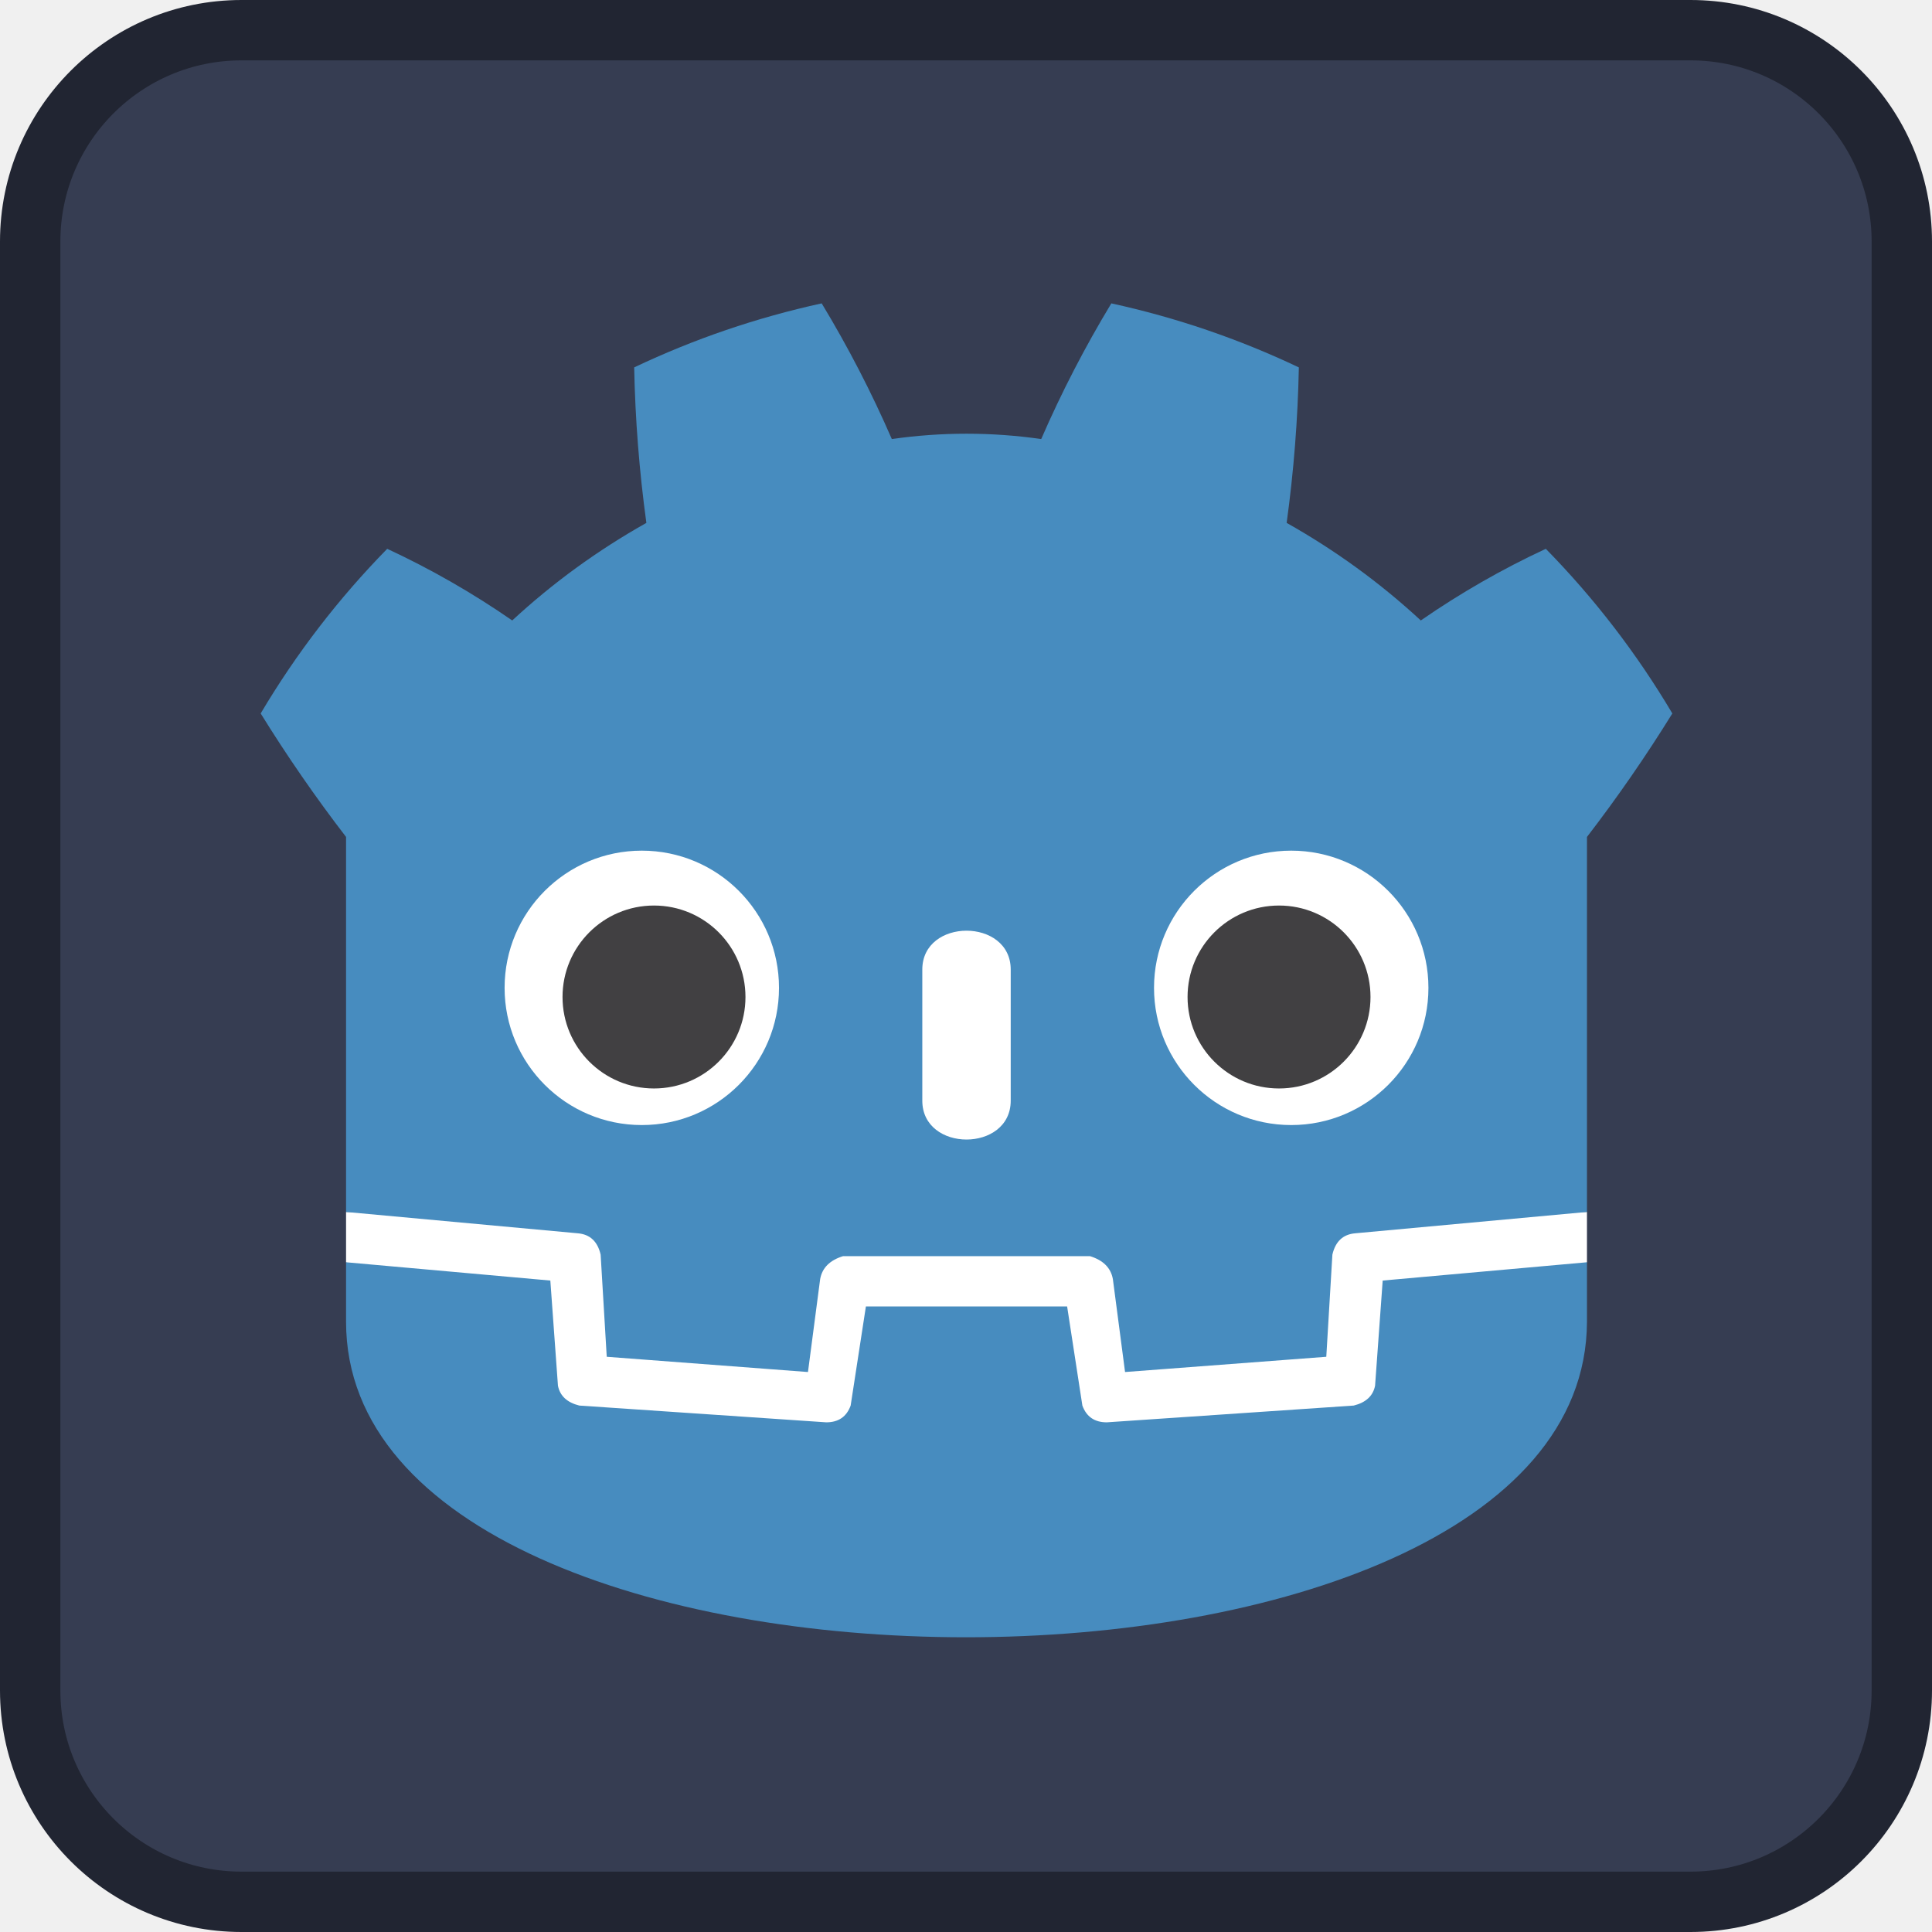
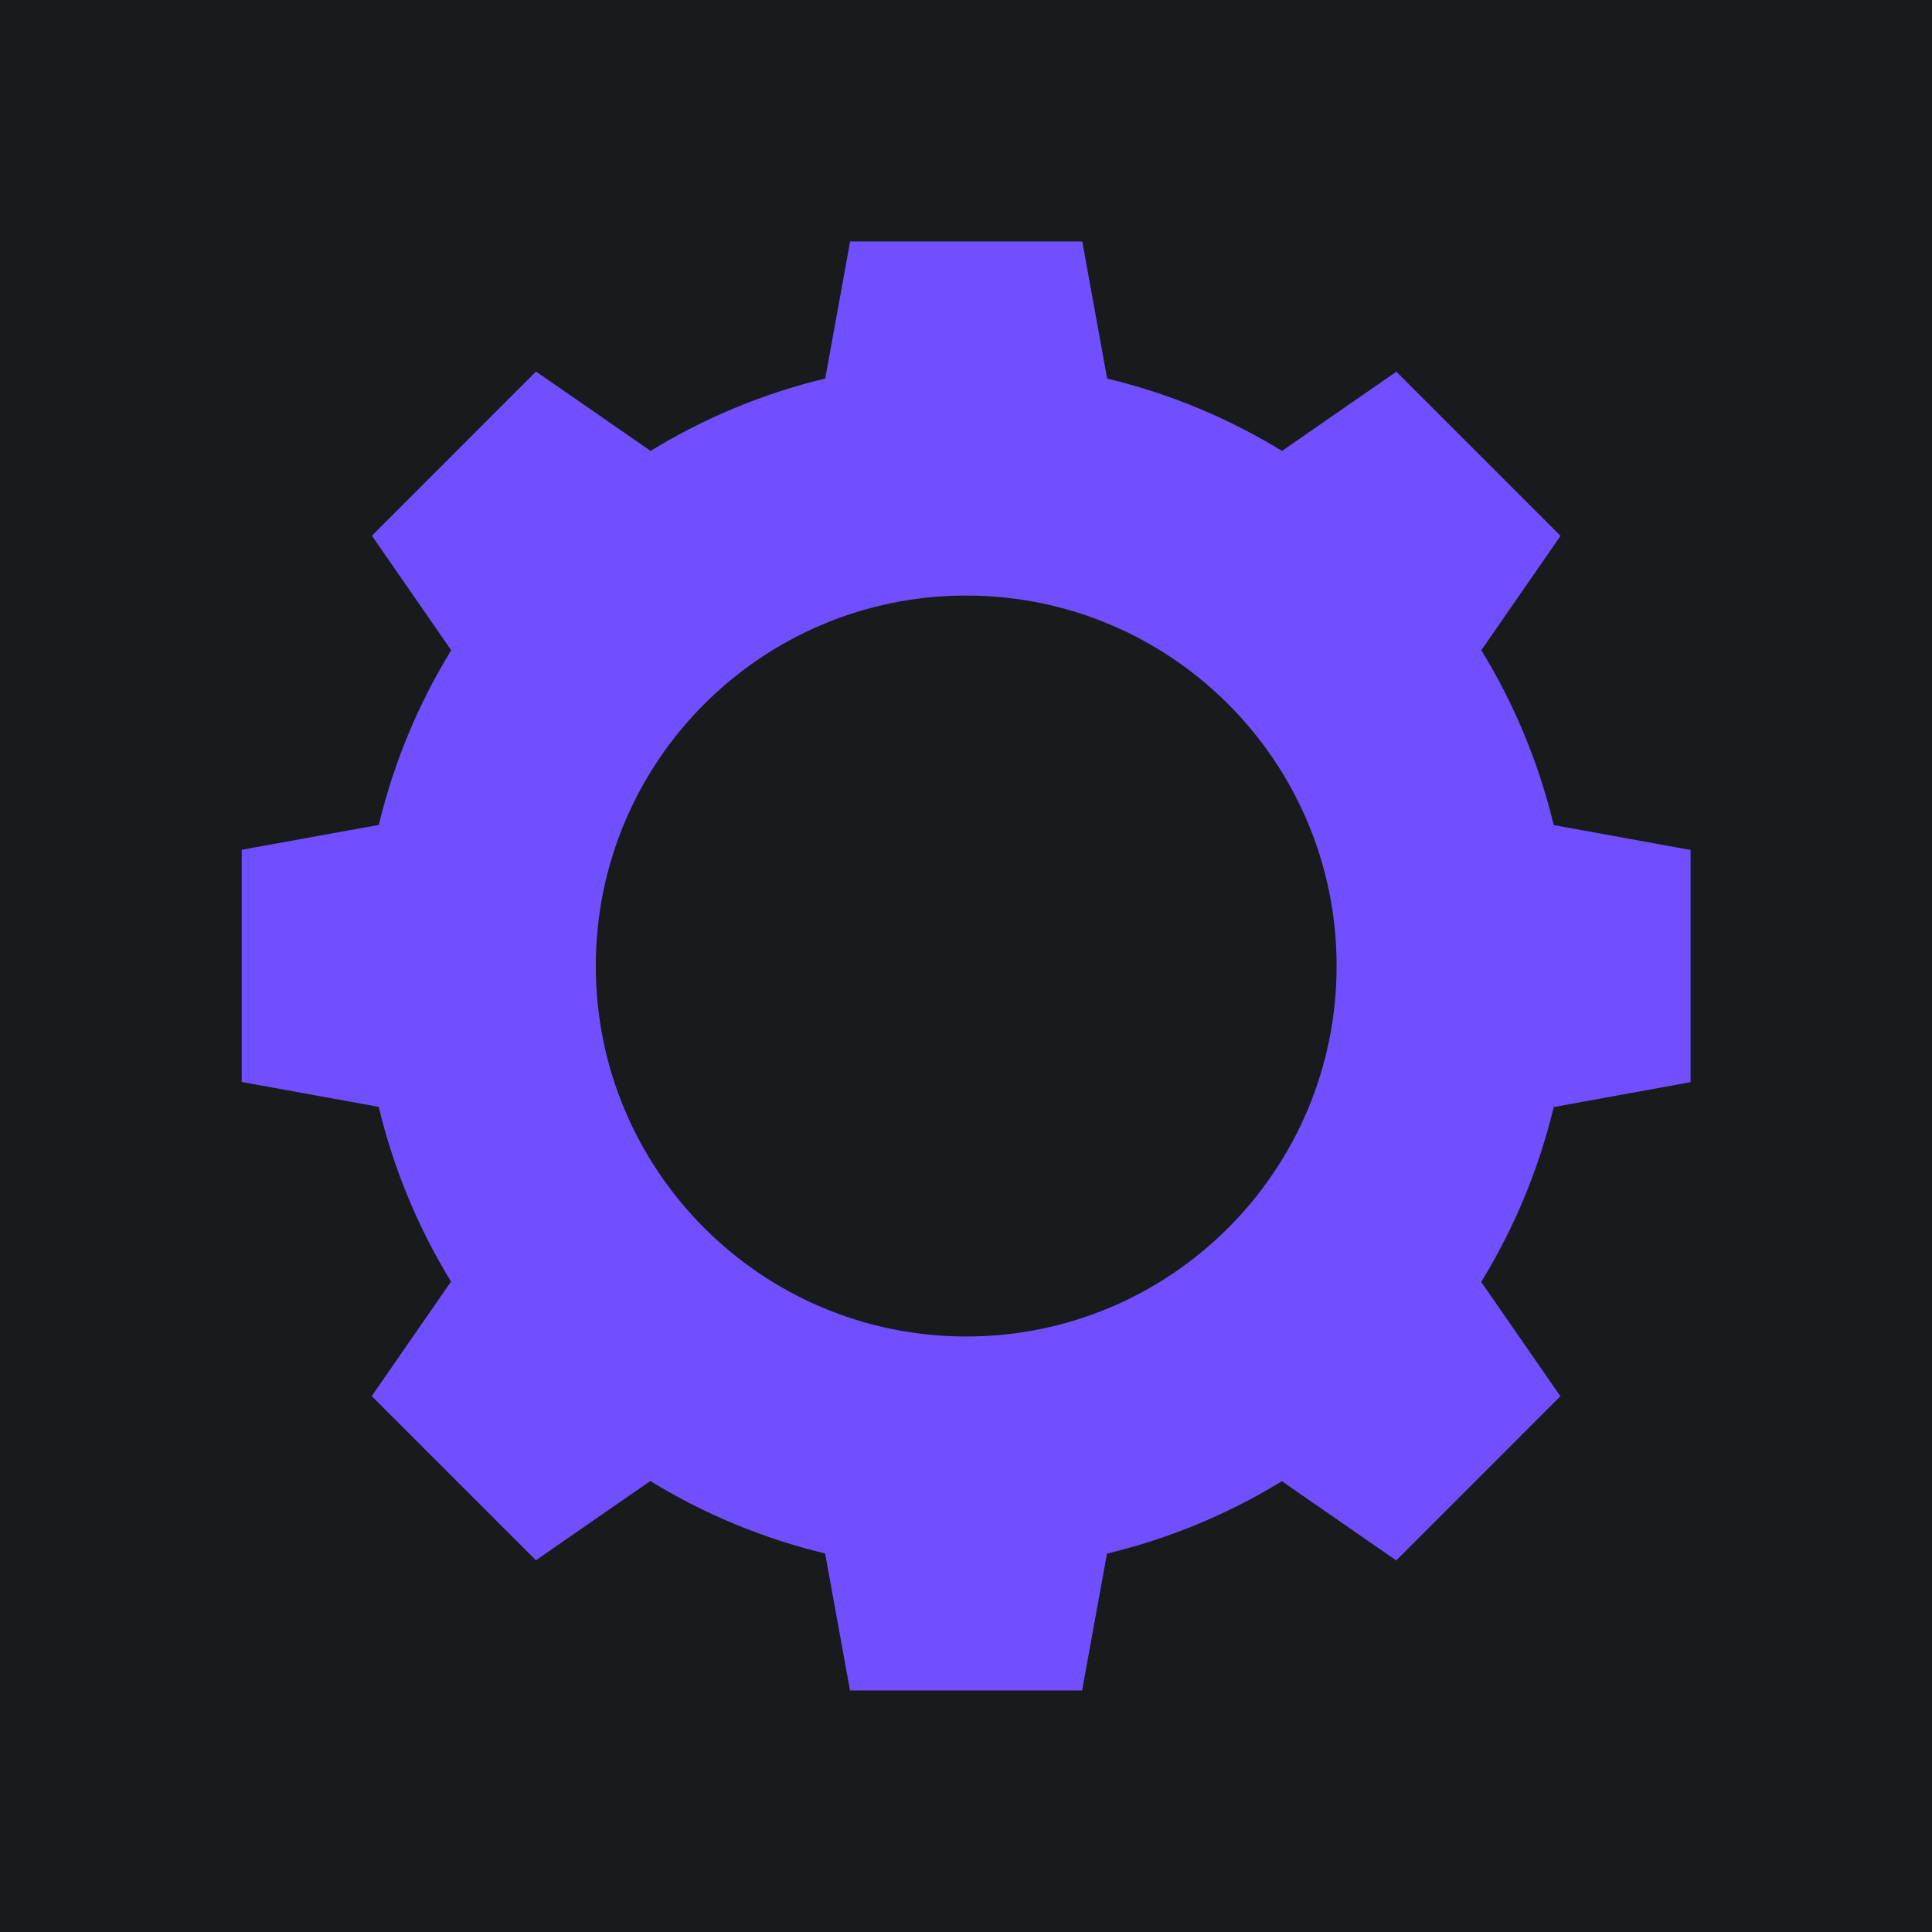
- <svg xmlns="http://www.w3.org/2000/svg" width="128" height="128">
-   <rect width="124" height="124" x="2" y="2" fill="#363d52" stroke="#212532" stroke-width="4" rx="14" />
-   <g fill="#fff" transform="translate(12.322 12.322)scale(.101)">
-     <path d="M105 673v33q407 354 814 0v-33z" />
-     <path fill="#478cbf" d="m105 673 152 14q12 1 15 14l4 67 132 10 8-61q2-11 15-15h162q13 4 15 15l8 61 132-10 4-67q3-13 15-14l152-14V427q30-39 56-81-35-59-83-108-43 20-82 47-40-37-88-64 7-51 8-102-59-28-123-42-26 43-46 89-49-7-98 0-20-46-46-89-64 14-123 42 1 51 8 102-48 27-88 64-39-27-82-47-48 49-83 108 26 42 56 81zm0 33v39c0 276 813 276 814 0v-39l-134 12-5 69q-2 10-14 13l-162 11q-12 0-16-11l-10-65H446l-10 65q-4 11-16 11l-162-11q-12-3-14-13l-5-69z" />
-     <path d="M483 600c0 34 58 34 58 0v-86c0-34-58-34-58 0z" />
-     <circle cx="725" cy="526" r="90" />
-     <circle cx="299" cy="526" r="90" />
-   </g>
-   <g fill="#414042" transform="translate(12.322 12.322)scale(.101)">
-     <circle cx="307" cy="532" r="60" />
-     <circle cx="717" cy="532" r="60" />
-   </g>
+ <svg xmlns="http://www.w3.org/2000/svg" width="128" height="128" viewBox="0 0 33.867 33.867" version="1.1" id="svg1">
+   <defs id="defs1">
+     <mask maskUnits="userSpaceOnUse" id="mask-powermask-path-effect3">
+       <path id="path2" mask="none" style="fill:#000000;stroke-width:0.265" d="M 12.699,4.988 4.988,12.699 26.156,33.866 4.988,55.033 12.699,62.744 33.866,41.577 55.033,62.744 62.744,55.033 41.577,33.866 62.744,12.699 55.033,4.988 33.866,26.156 Z" />
+     </mask>
+     <mask maskUnits="userSpaceOnUse" id="mask-powermask-path-effect2">
+       <path id="path3" mask="none" style="fill:#000000;stroke-width:0.265" d="M 12.699,4.988 4.988,12.699 26.156,33.866 4.988,55.033 12.699,62.744 33.866,41.577 55.033,62.744 62.744,55.033 41.577,33.866 62.744,12.699 55.033,4.988 33.866,26.156 Z" />
+     </mask>
+   </defs>
+   <rect style="fill:#181a1b;stroke-width:0.265;fill-opacity:1" id="rect1" width="33.867" height="33.867" x="0" y="0" />
+   <path id="path1" style="fill:#6f4fff;stroke-width:7.943" d="m 14.902,4.233 -0.436,2.402 A 10.59,10.591 0 0 0 11.405,7.904 L 9.396,6.513 6.519,9.391 7.909,11.398 a 10.59,10.591 0 0 0 -1.269,3.062 l -2.403,0.436 v 4.071 l 2.402,0.436 a 10.59,10.591 0 0 0 1.267,3.063 l -1.39,2.007 2.878,2.878 2.006,-1.389 a 10.59,10.591 0 0 0 3.064,1.27 l 0.436,2.401 h 4.069 l 0.436,-2.399 a 10.59,10.591 0 0 0 3.066,-1.269 l 2.004,1.389 2.878,-2.879 -1.388,-2.003 a 10.59,10.591 0 0 0 1.271,-3.066 l 2.399,-0.436 v -4.071 l -2.399,-0.436 a 10.59,10.591 0 0 0 -1.269,-3.065 l 1.389,-2.005 -2.878,-2.878 -2.005,1.389 A 10.59,10.591 0 0 0 19.408,6.636 L 18.972,4.233 Z m 2.035,6.207 a 6.493,6.494 0 0 1 6.493,6.494 6.493,6.494 0 0 1 -6.493,6.494 6.493,6.494 0 0 1 -6.493,-6.494 6.493,6.494 0 0 1 6.493,-6.494 z" />
</svg>
